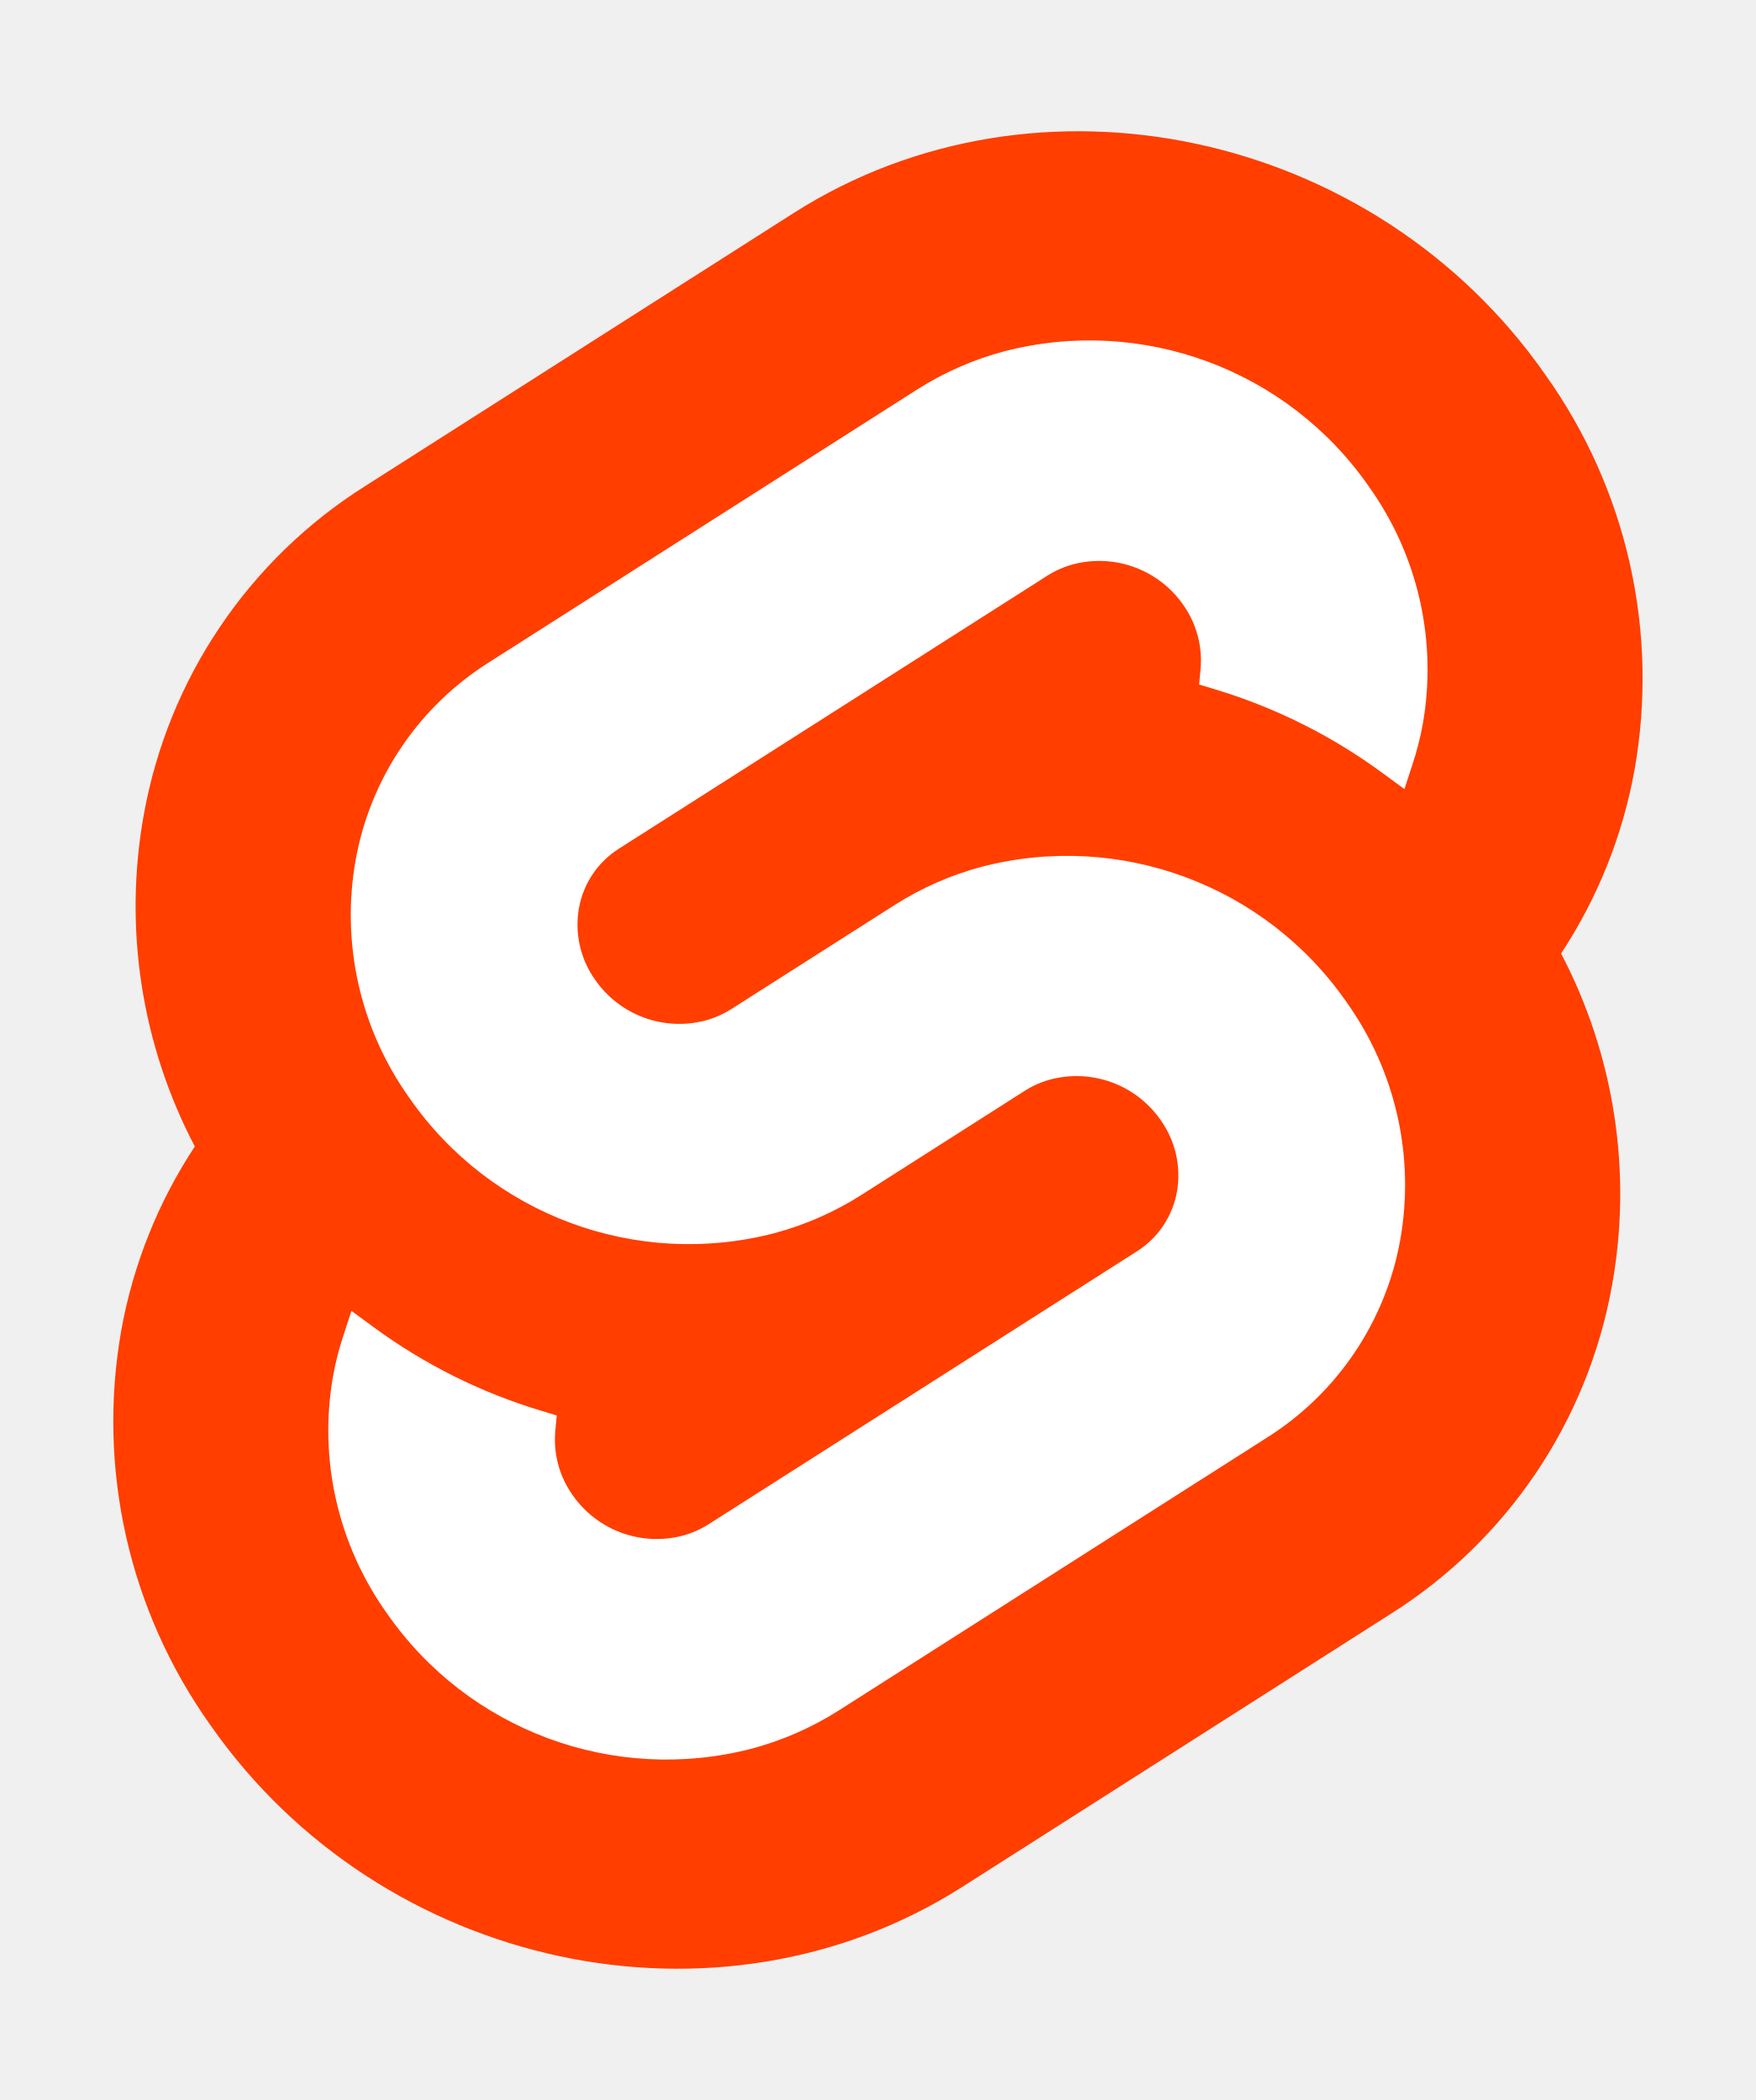
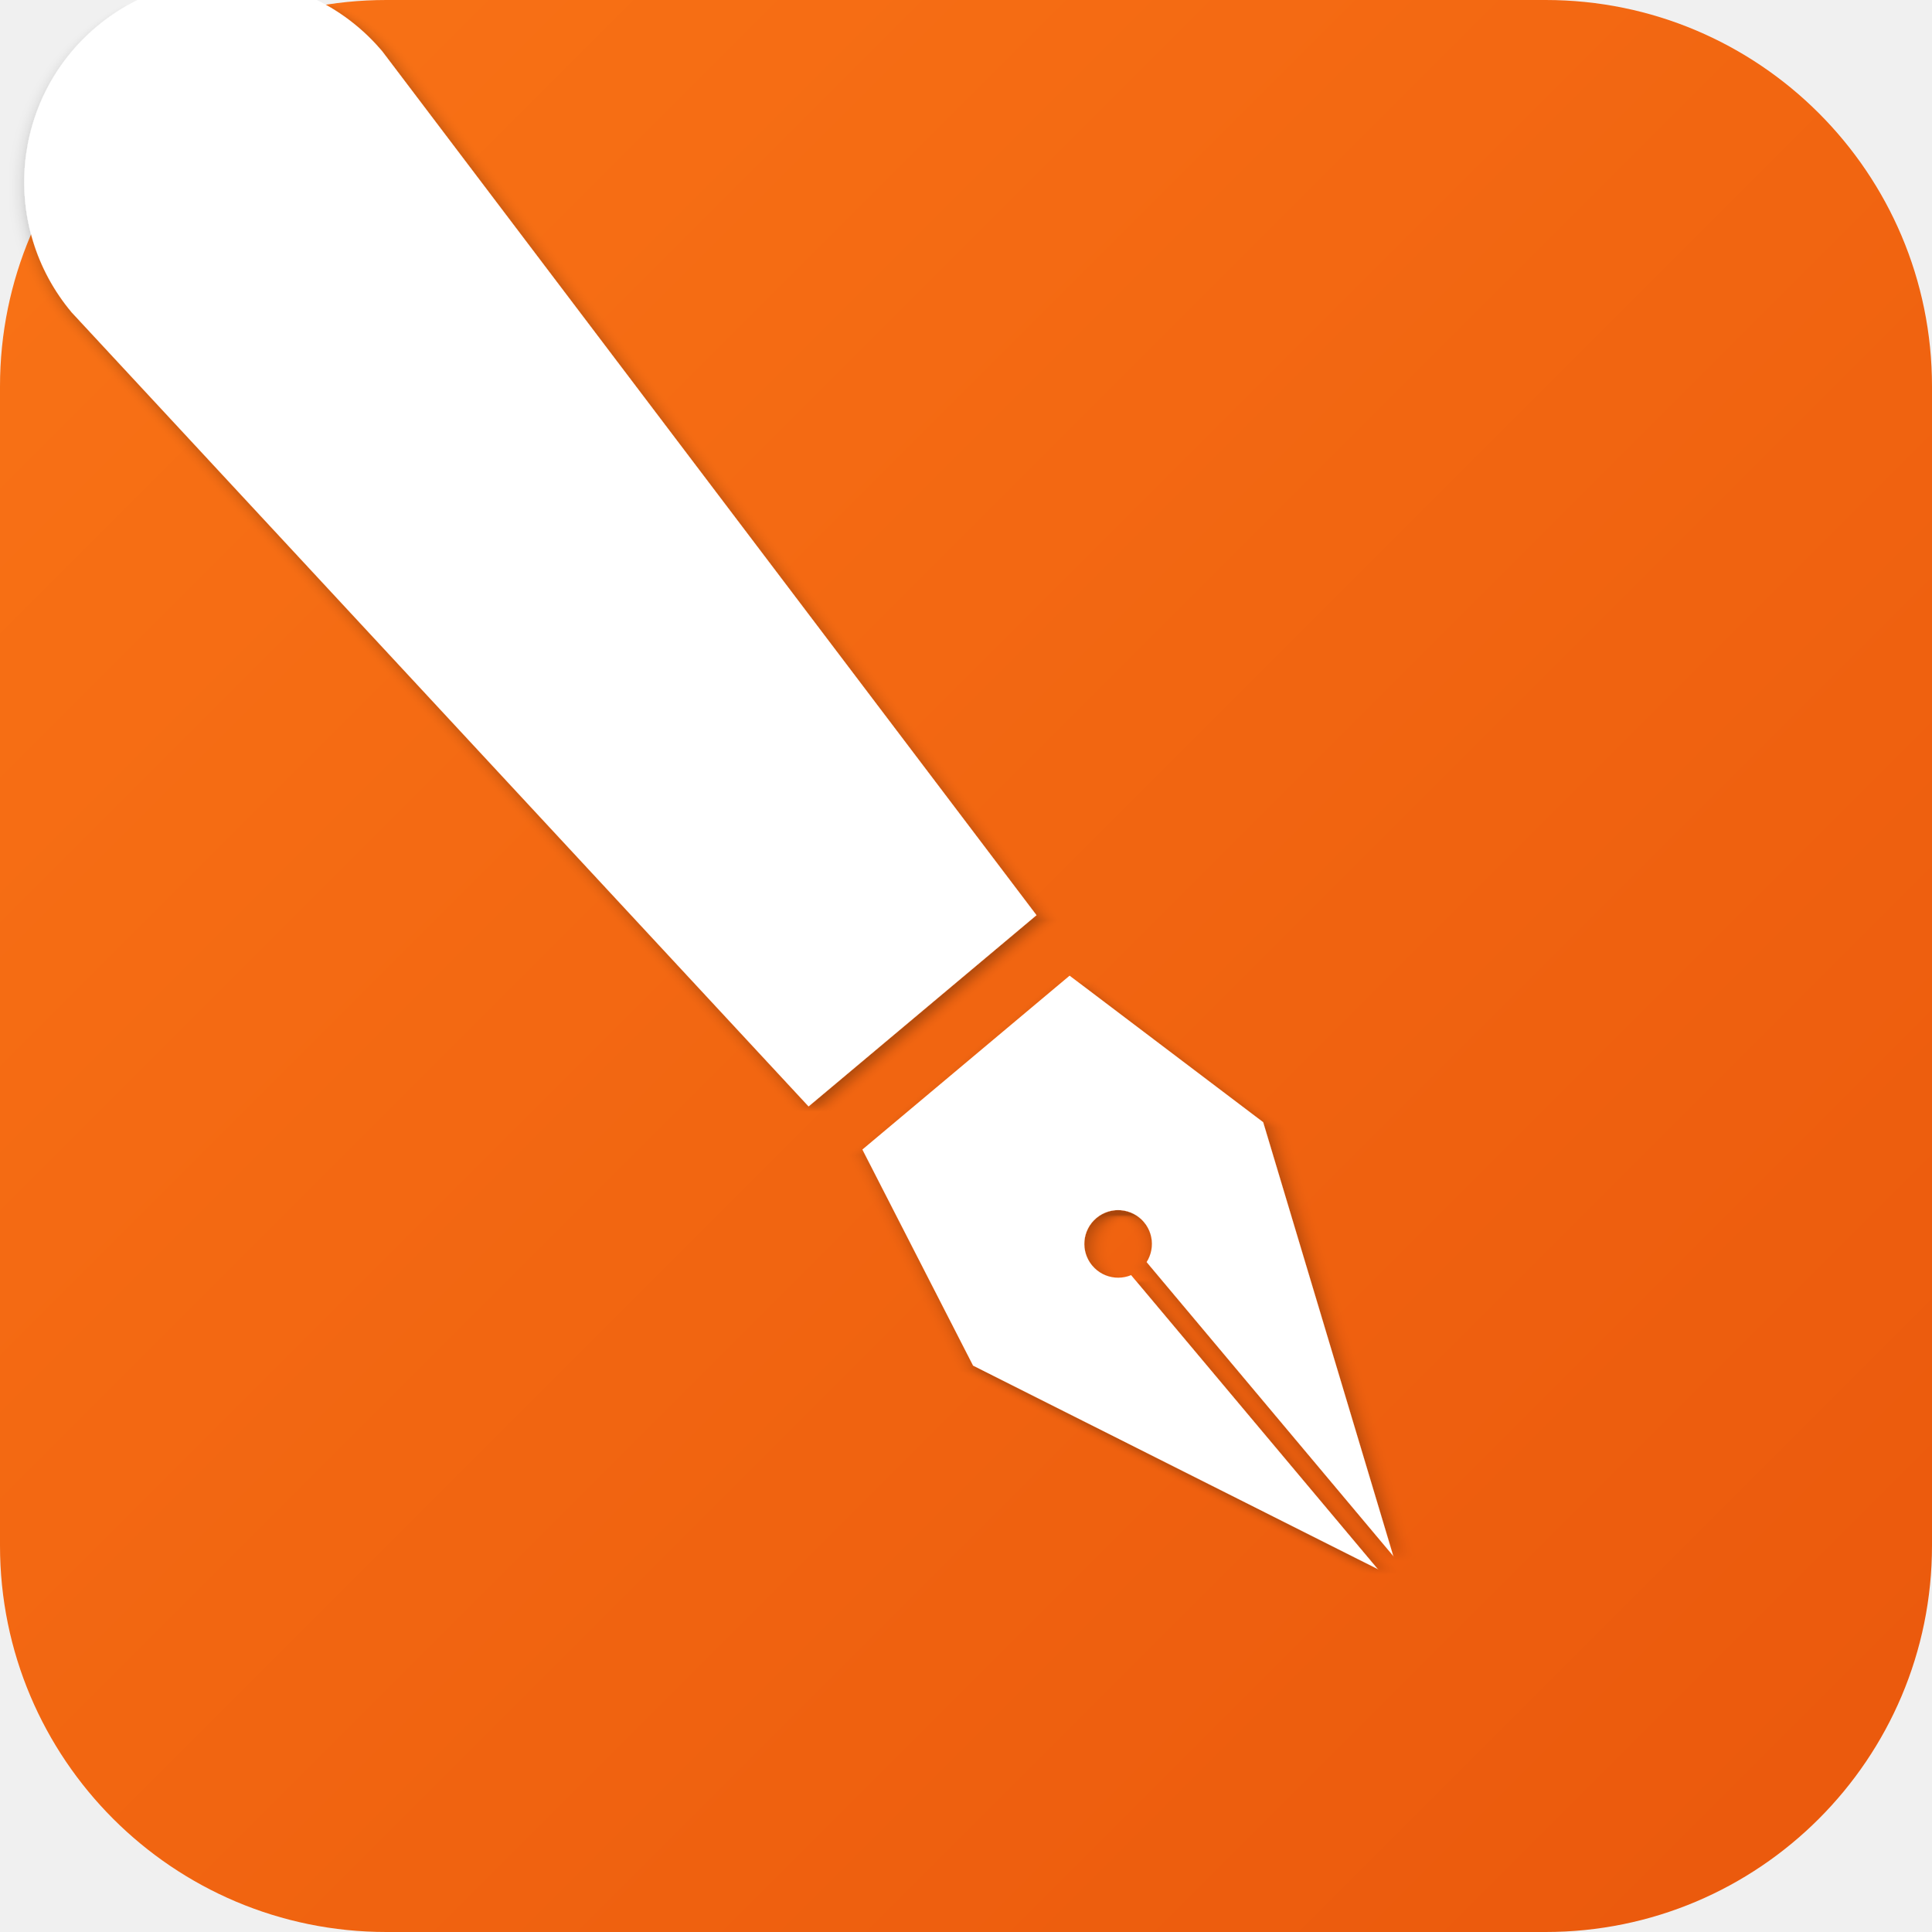
- <svg xmlns="http://www.w3.org/2000/svg" width="107" height="128" viewBox="0 0 107 128">
-   <path d="M94.157 22.819c-10.4-14.885-30.94-19.297-45.792-9.835L22.282 29.608A29.92 29.92 0 0 0 8.764 49.65a31.5 31.5 0 0 0 3.108 20.231 30 30 0 0 0-4.477 11.183 31.9 31.9 0 0 0 5.448 24.116c10.402 14.887 30.942 19.297 45.791 9.835l26.083-16.624A29.92 29.92 0 0 0 98.235 78.35a31.53 31.53 0 0 0-3.105-20.232 30 30 0 0 0 4.474-11.182 31.88 31.88 0 0 0-5.447-24.116" style="fill:#ff3e00" />
-   <path d="M45.817 106.582a20.72 20.72 0 0 1-22.237-8.243 19.17 19.17 0 0 1-3.277-14.503 18 18 0 0 1 .624-2.435l.49-1.498 1.337.981a33.6 33.6 0 0 0 10.203 5.098l.97.294-.09.968a5.85 5.85 0 0 0 1.052 3.878 6.24 6.24 0 0 0 6.695 2.485 5.8 5.8 0 0 0 1.603-.704L69.27 76.28a5.43 5.43 0 0 0 2.45-3.631 5.8 5.8 0 0 0-.987-4.371 6.24 6.24 0 0 0-6.698-2.487 5.7 5.7 0 0 0-1.6.704l-9.953 6.345a19 19 0 0 1-5.296 2.326 20.72 20.72 0 0 1-22.237-8.243 19.17 19.17 0 0 1-3.277-14.502 17.99 17.99 0 0 1 8.13-12.052l26.081-16.623a19 19 0 0 1 5.3-2.329 20.72 20.72 0 0 1 22.237 8.243 19.17 19.17 0 0 1 3.277 14.503 18 18 0 0 1-.624 2.435l-.49 1.498-1.337-.98a33.6 33.6 0 0 0-10.203-5.1l-.97-.294.09-.968a5.86 5.86 0 0 0-1.052-3.878 6.24 6.24 0 0 0-6.696-2.485 5.8 5.8 0 0 0-1.602.704L37.73 51.72a5.42 5.42 0 0 0-2.449 3.63 5.79 5.79 0 0 0 .986 4.372 6.24 6.24 0 0 0 6.698 2.486 5.8 5.8 0 0 0 1.602-.704l9.952-6.342a19 19 0 0 1 5.295-2.328 20.72 20.72 0 0 1 22.237 8.242 19.17 19.17 0 0 1 3.277 14.503 18 18 0 0 1-8.13 12.053l-26.081 16.622a19 19 0 0 1-5.3 2.328" style="fill:#fff" />
+ <svg xmlns="http://www.w3.org/2000/svg" viewBox="0 0 100 100">
+   <defs>
+     <linearGradient id="bg-gradient" x1="0%" y1="0%" x2="100%" y2="100%">
+       <stop offset="0%" style="stop-color:#f97316;stop-opacity:1" />
+       <stop offset="100%" style="stop-color:#ea580c;stop-opacity:1" />
+     </linearGradient>
+     <mask id="nib-cutout">
+       <rect x="-50" y="-20" width="100" height="150" fill="white" />
+       <circle cx="0" cy="35" r="5" fill="black" />
+       <rect x="-1.5" y="35" width="3" height="70" fill="black" />
+     </mask>
+     <filter id="shadow" x="-50%" y="-50%" width="200%" height="200%">
+       <feDropShadow dx="0" dy="1" stdDeviation="1" flood-opacity="0.3" />
+     </filter>
+   </defs>
+   <rect fill="url(#bg-gradient)" width="100" height="100" rx="20" />
+   <g transform="translate(50, 55) scale(0.35) rotate(-40)" filter="url(#shadow)">
+     <path d="M -30 -170                A 30 30 0 0 1 30 -170                L 22 -10                L -22 -10 Z" fill="white" />
+     <path d="M -20 0                L 20 0                L 28 35                L 0 100                L -28 35 Z" fill="white" mask="url(#nib-cutout)" />
+   </g>
</svg>
